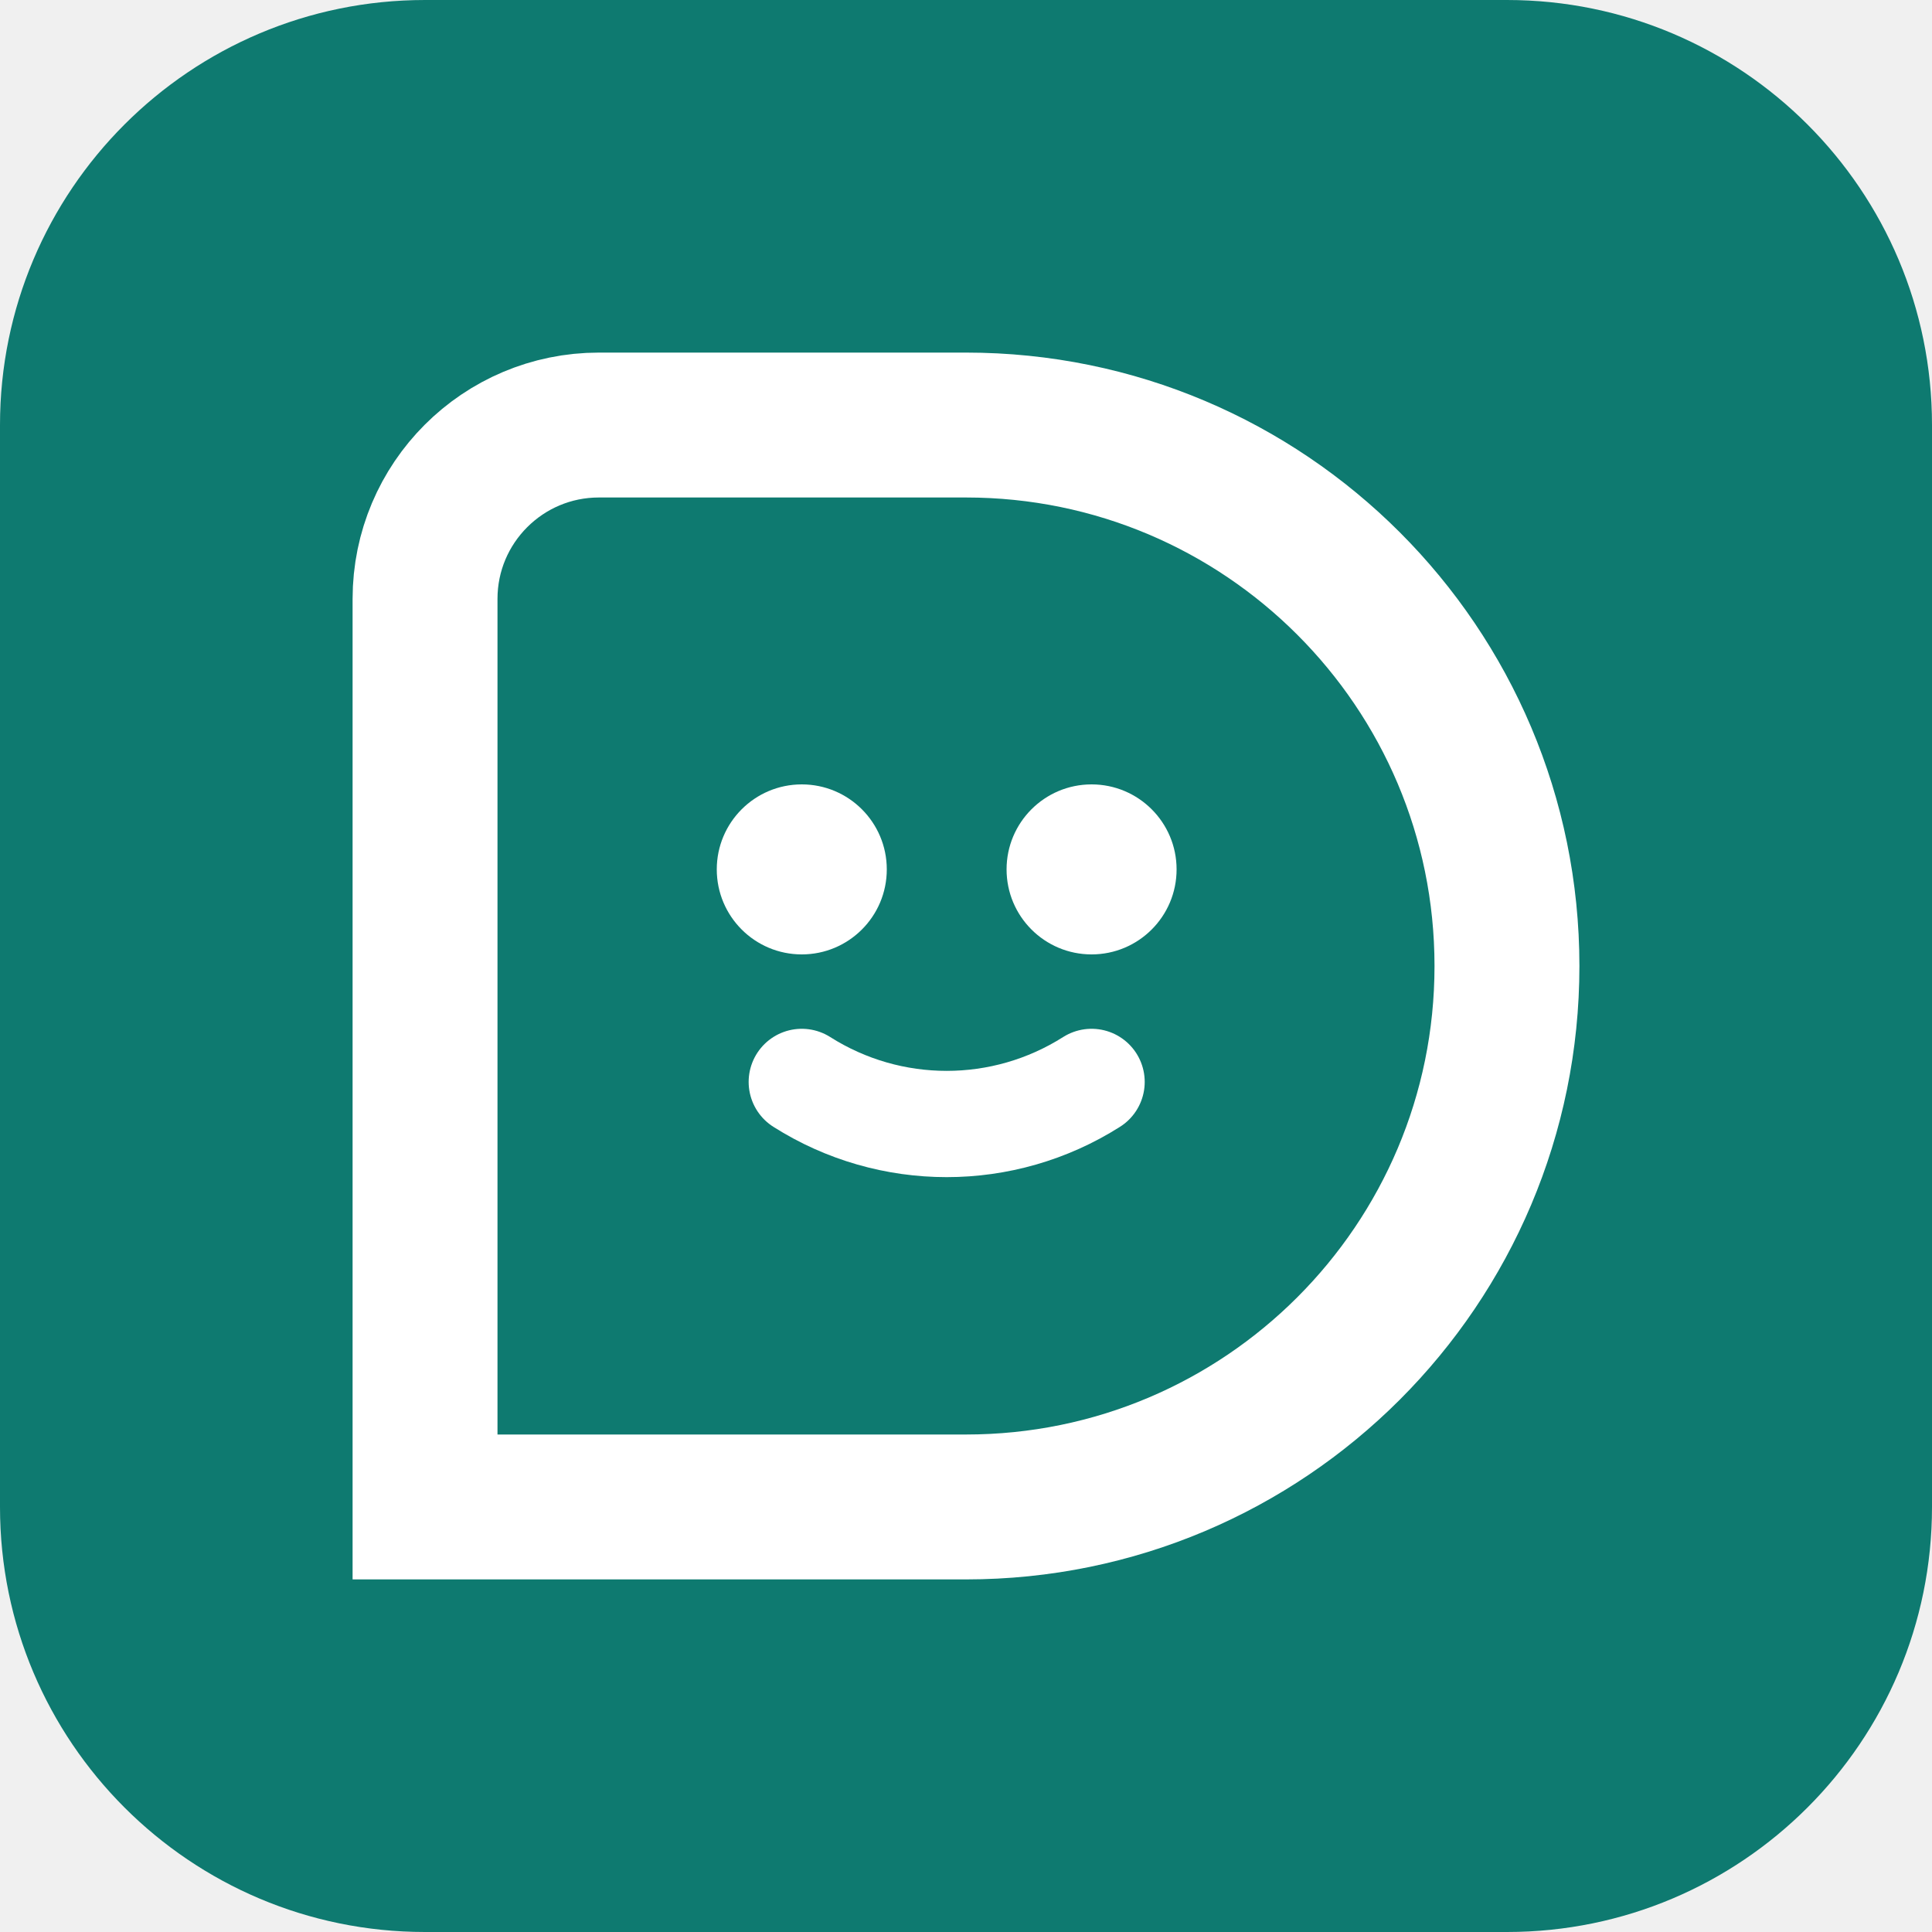
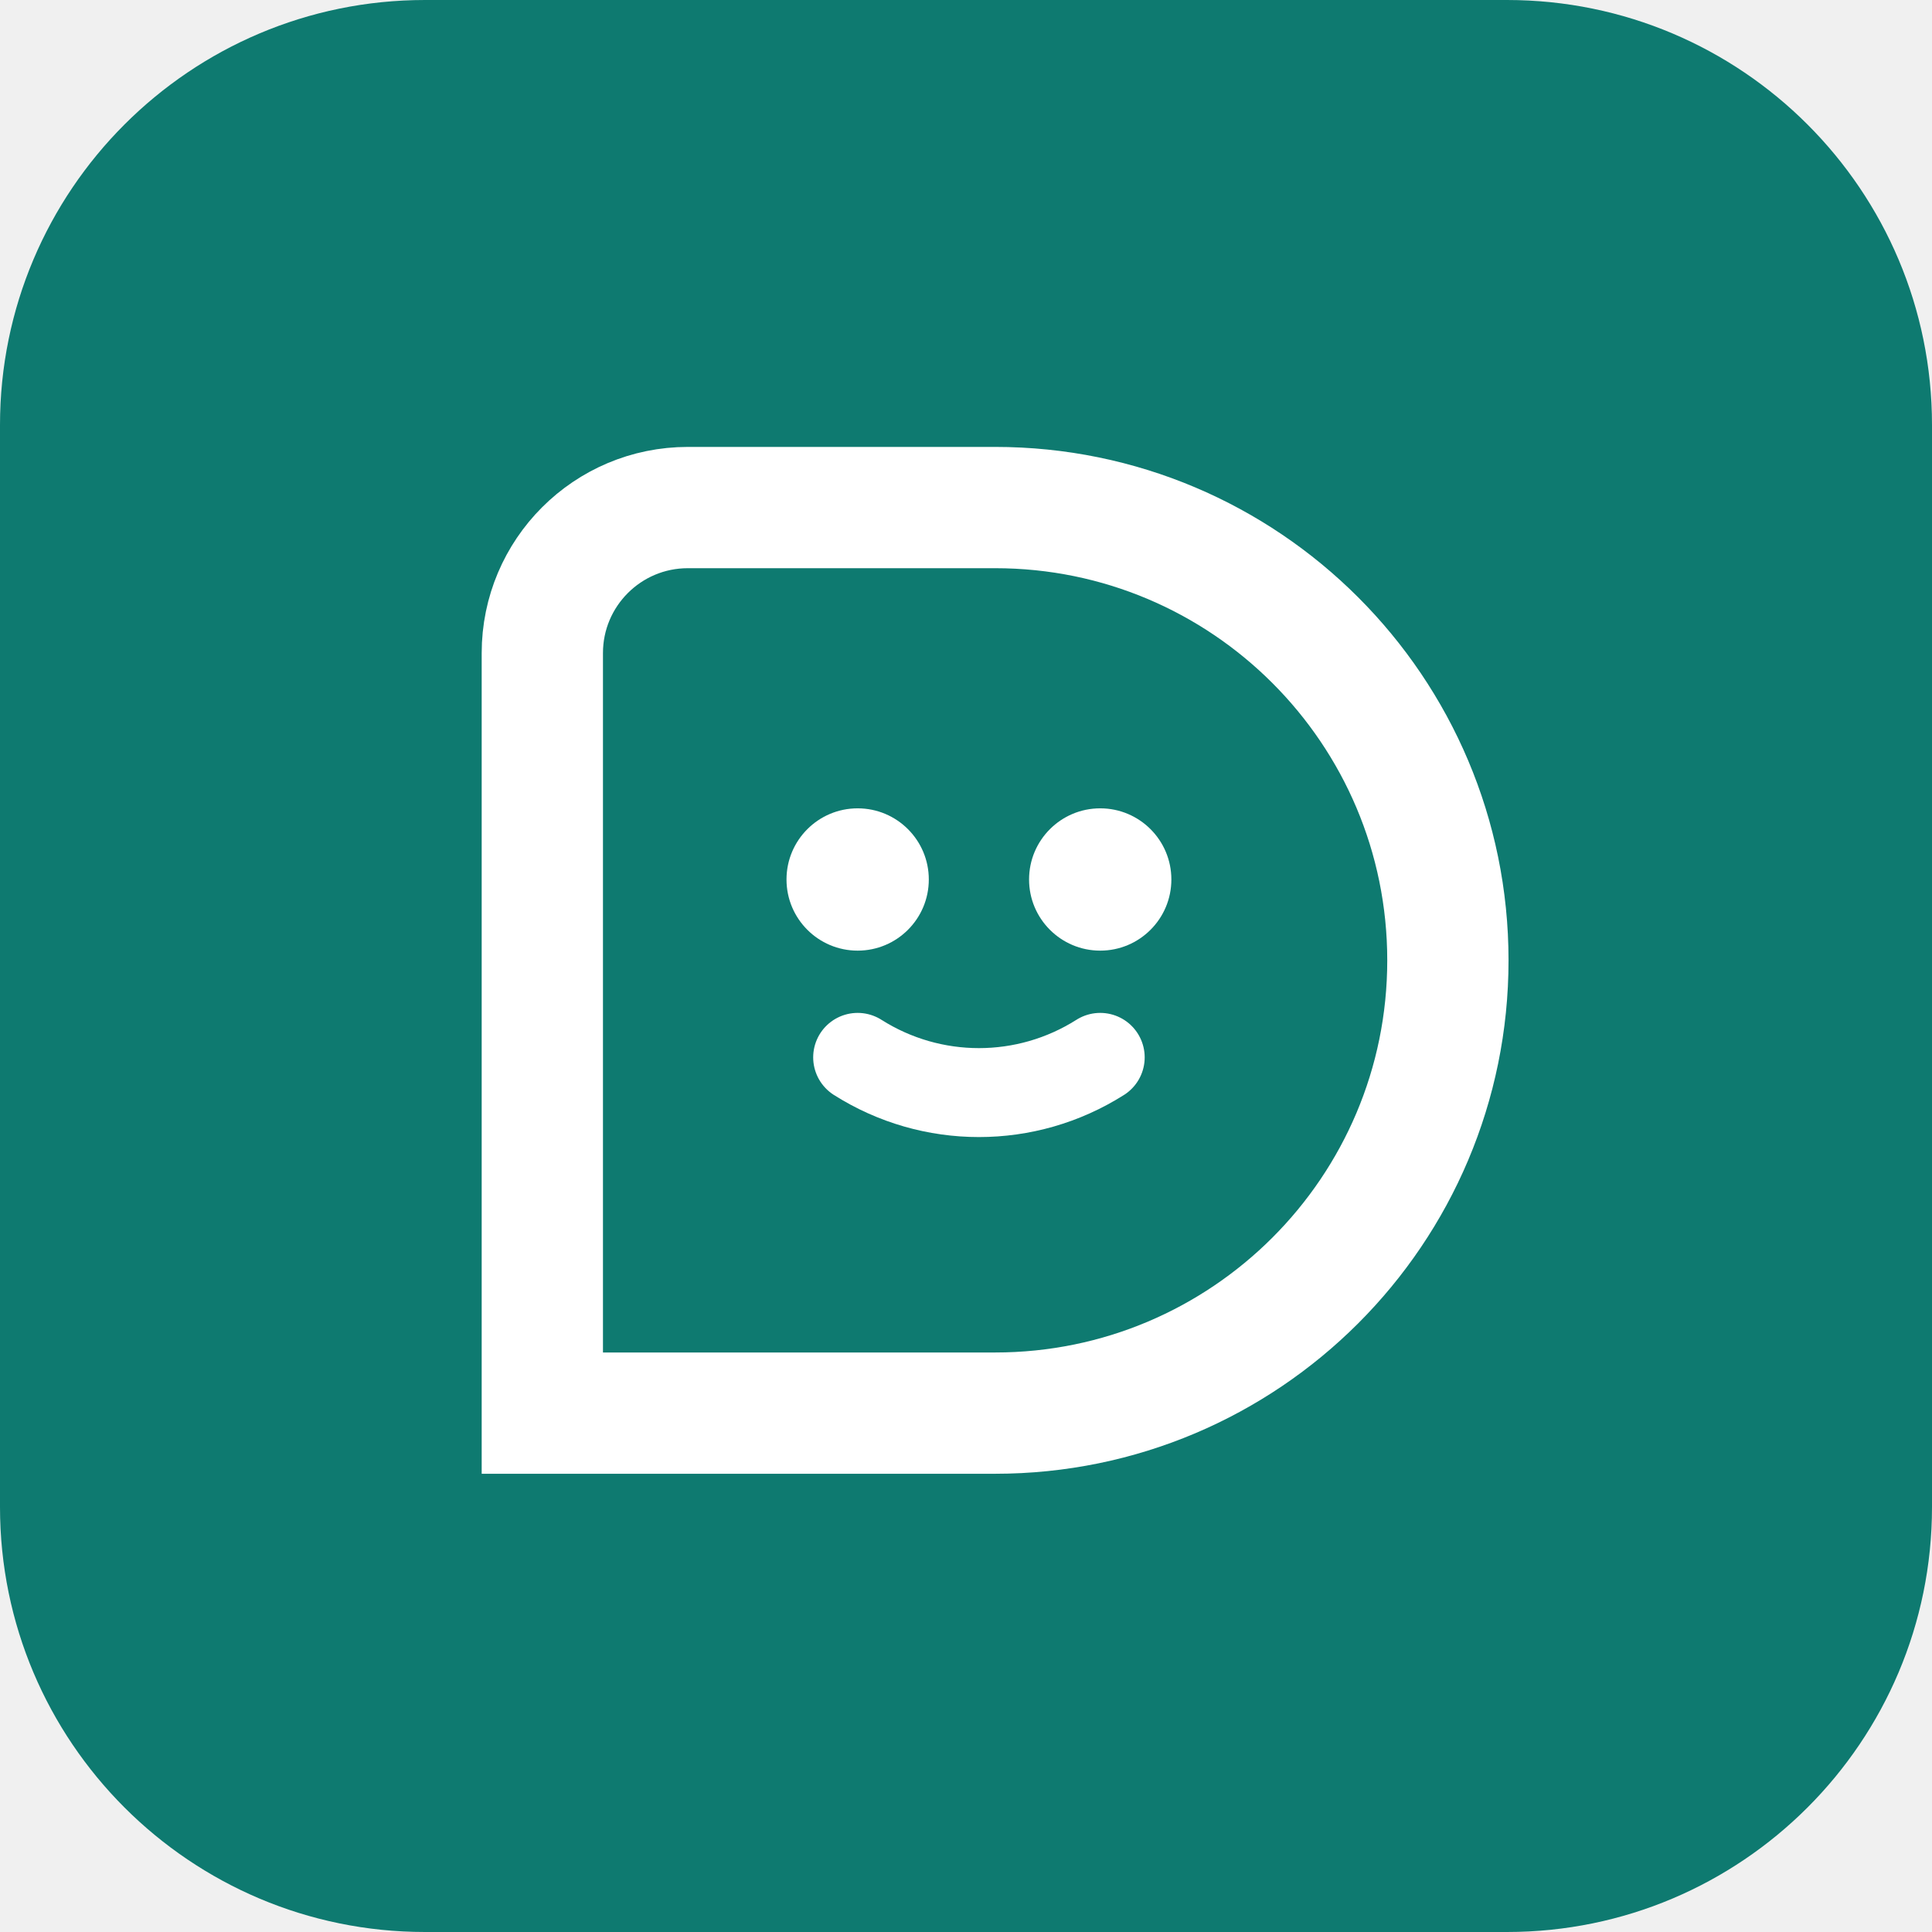
<svg xmlns="http://www.w3.org/2000/svg" viewBox="0 0 100 100">
  <rect width="100" height="100" rx="22" fill="#0E7A70" />
-   <path d="M22 78 V31 A9 9 0 0 1 31 22 H50 A28 28 0 0 1 78 50 A28 28 0 0 1 50 78 Z" fill="none" stroke="#FFFFFF" stroke-width="7.5" stroke-linejoin="miter" />
-   <circle cx="41.5" cy="45" r="4.4" fill="#FFFFFF" />
-   <circle cx="56.5" cy="45" r="4.4" fill="#FFFFFF" />
-   <path d="M41.5 56 A14 14 0 0 0 56.5 56" fill="none" stroke="#FFFFFF" stroke-width="5.5" stroke-linecap="round" />
+   <g transform="translate(50 50) scale(0.837) translate(-50 -50) translate(1.8 -0.35)">
+     <path d="M22 78 V31 A9 9 0 0 1 31 22 H50 A28 28 0 0 1 78 50 A28 28 0 0 1 50 78 Z" fill="none" stroke="#FFFFFF" stroke-width="7.5" stroke-linejoin="miter" />
+     <circle cx="41.5" cy="45" r="4.4" fill="#FFFFFF" />
+     <circle cx="56.5" cy="45" r="4.4" fill="#FFFFFF" />
+     <path d="M41.5 56 A14 14 0 0 0 56.5 56" fill="none" stroke="#FFFFFF" stroke-width="5.5" stroke-linecap="round" />
+   </g>
</svg>
